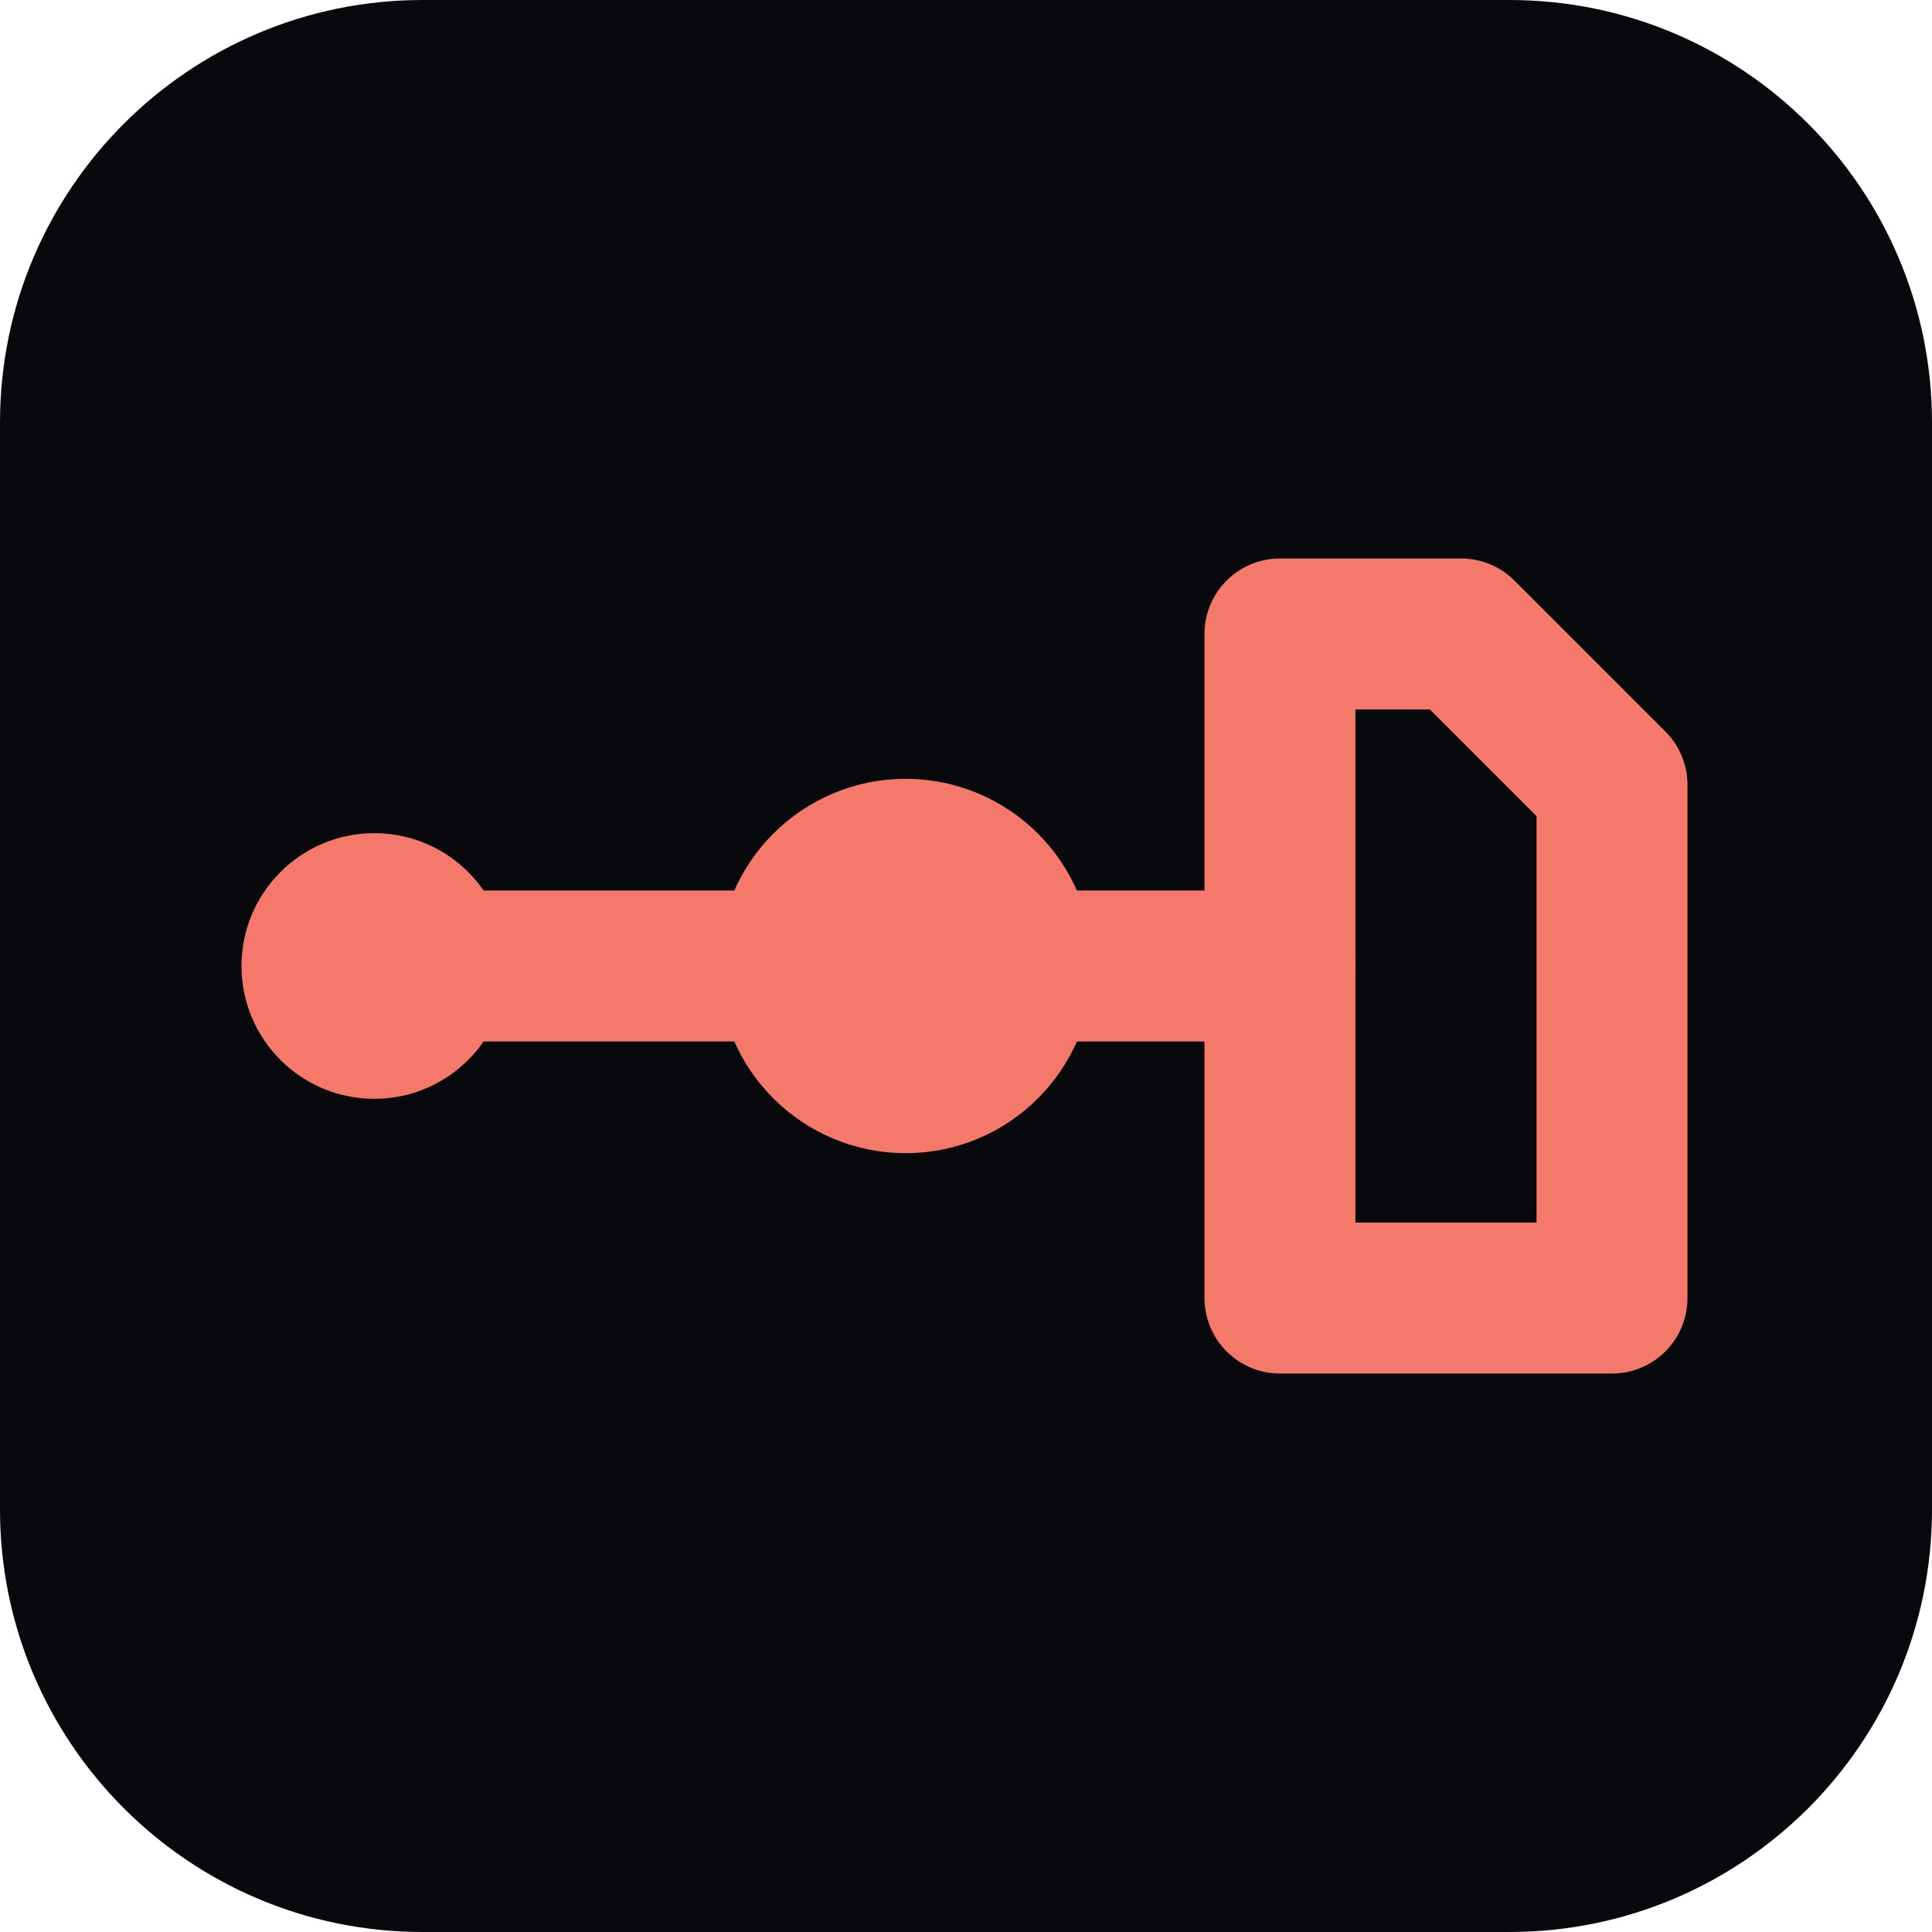
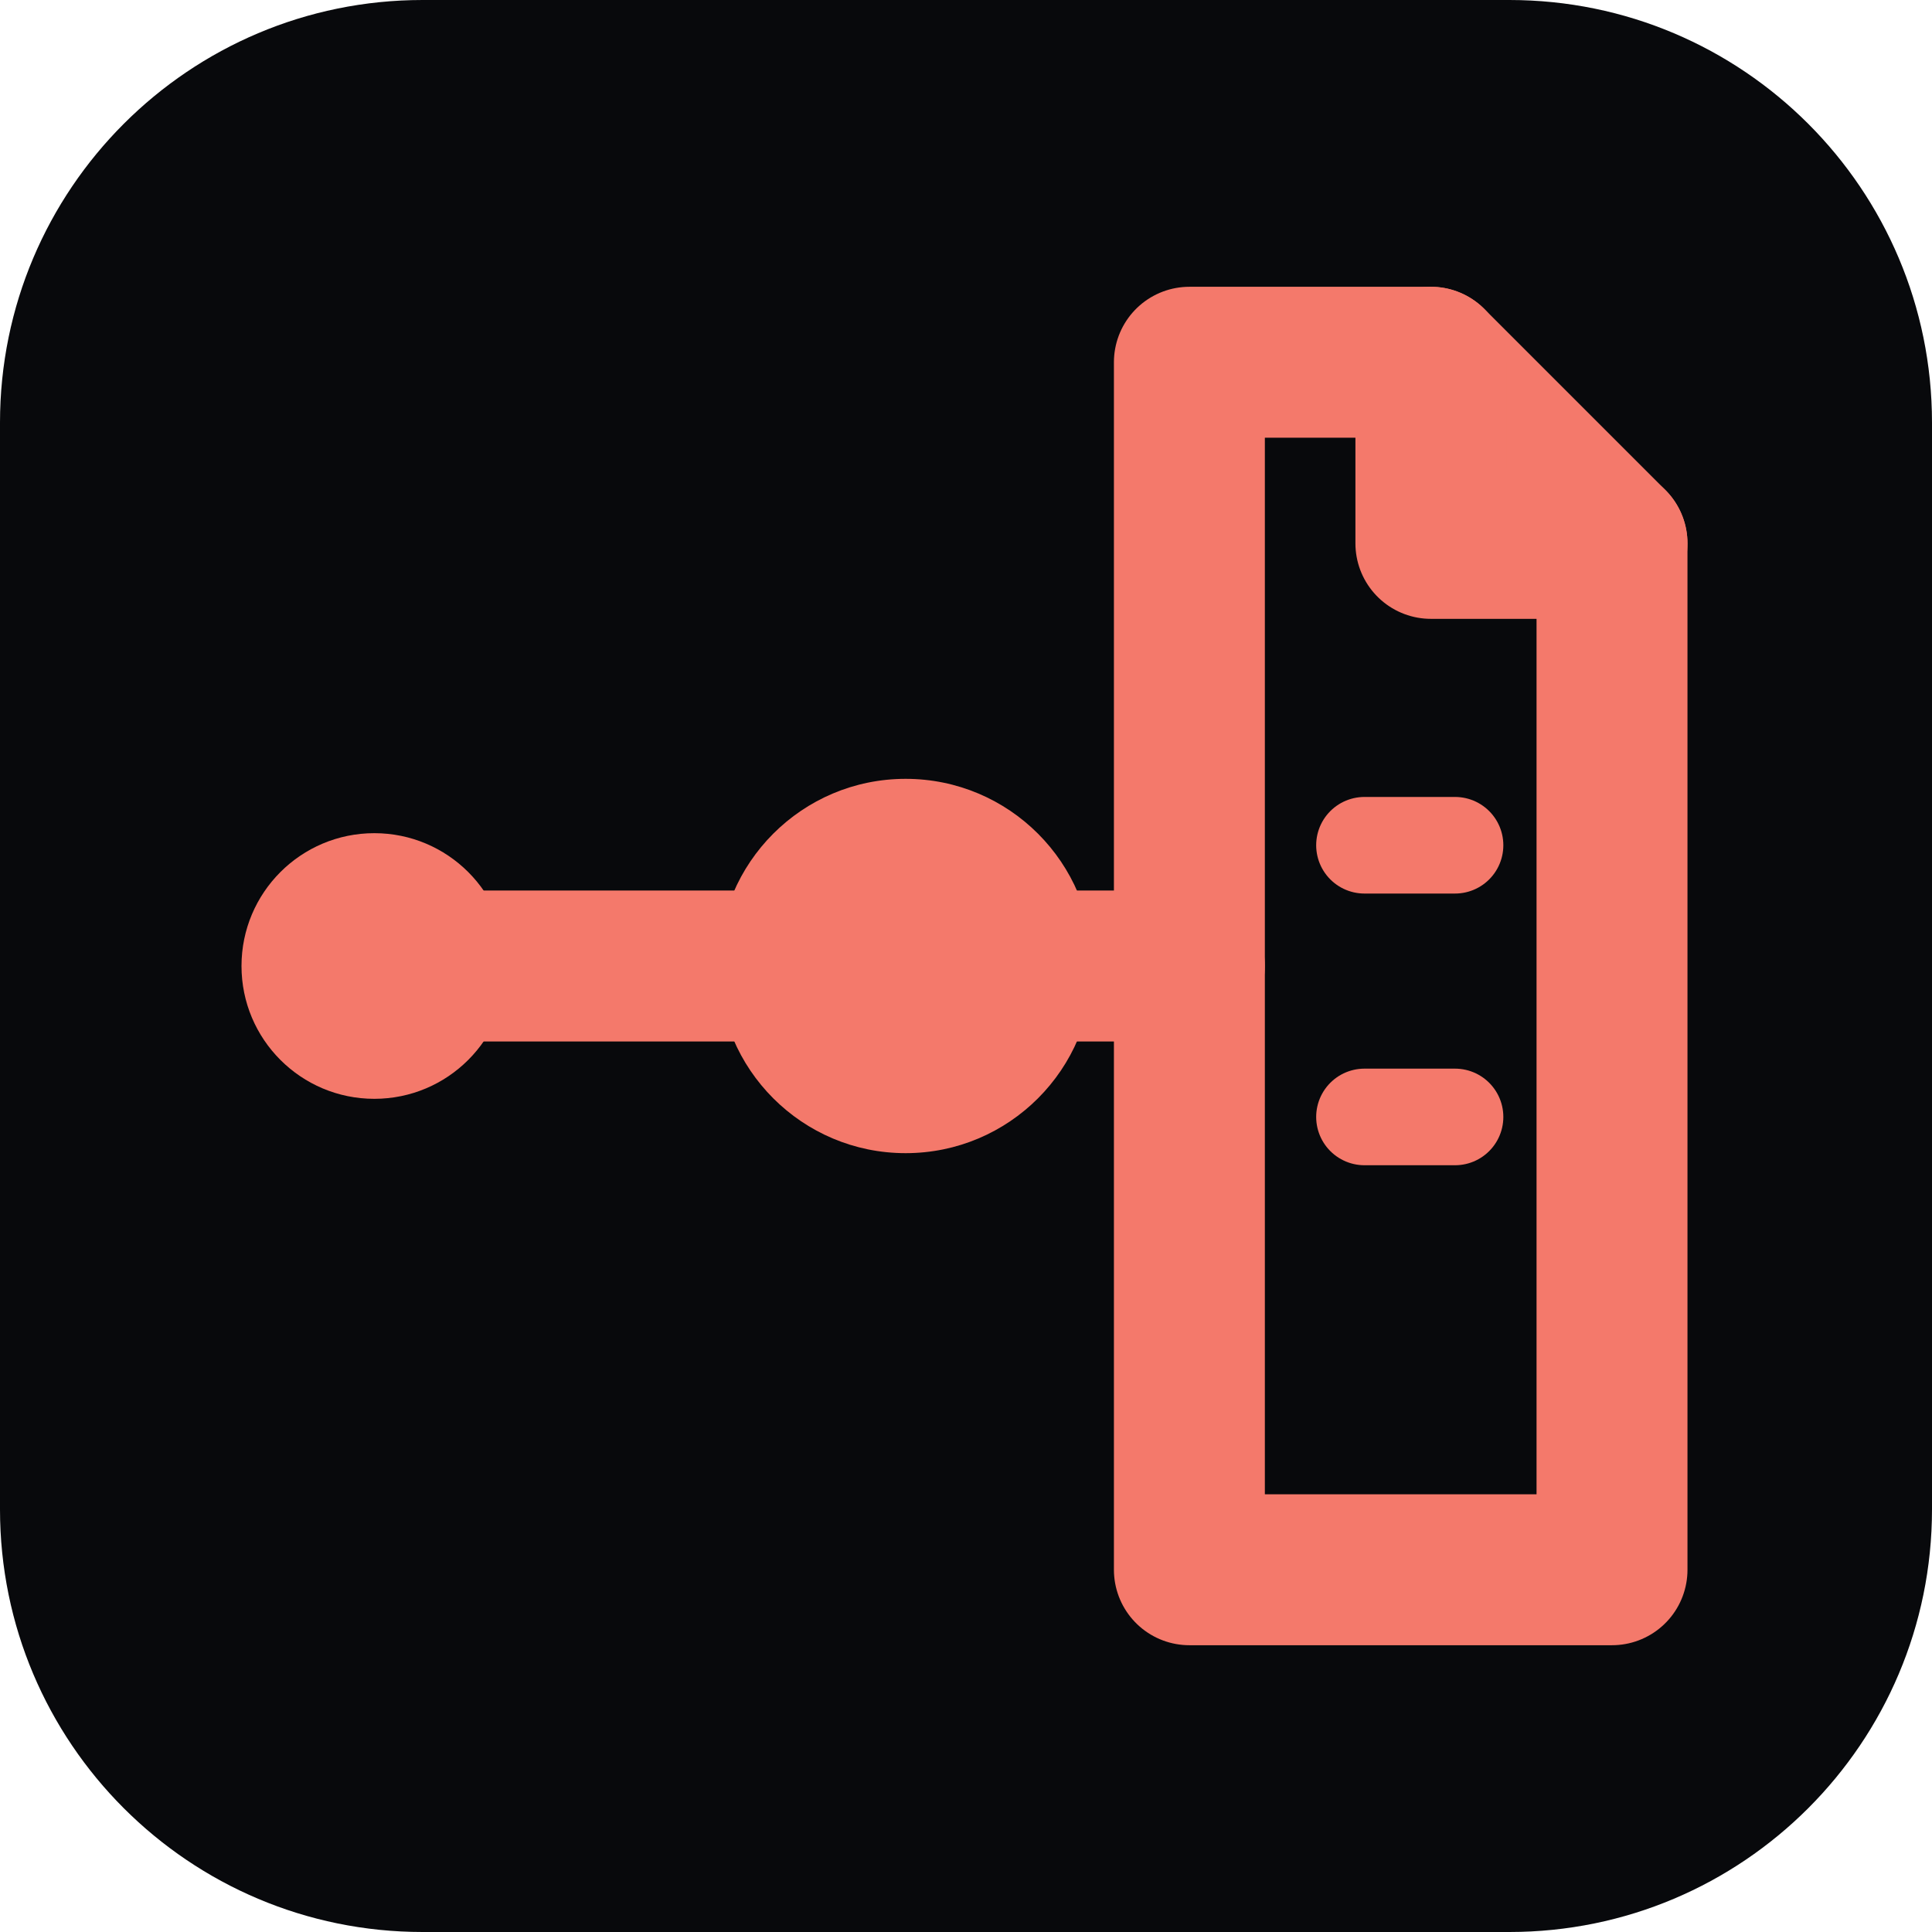
<svg xmlns="http://www.w3.org/2000/svg" viewBox="0 0 32 32" fill="none">
  <rect width="32" height="32" rx="7" fill="#08090c" />
  <g stroke="#F4796B" stroke-width="2.5" stroke-linecap="round" stroke-linejoin="round">
    <path d="M6.2 16H13" />
-     <path d="M15 16H21.2" />
-     <path d="M21.2 10.5H24.2L26.7 13V21.5H21.2Z" />
+     <path d="M15 16H19.7" />
+     <path d="M19.7 6H23.7L26.7 9V26H19.7Z" />
+     <path d="M23.7 6V9H26.7" />
  </g>
+   <path d="M22.6 14H24.1M22.6 18.5H24.1" stroke="#F4796B" stroke-width="1.6" stroke-linecap="round" />
  <g fill="#F4796B">
    <circle cx="6.2" cy="16" r="2.2" />
    <circle cx="15" cy="16" r="3.1" />
  </g>
</svg>
